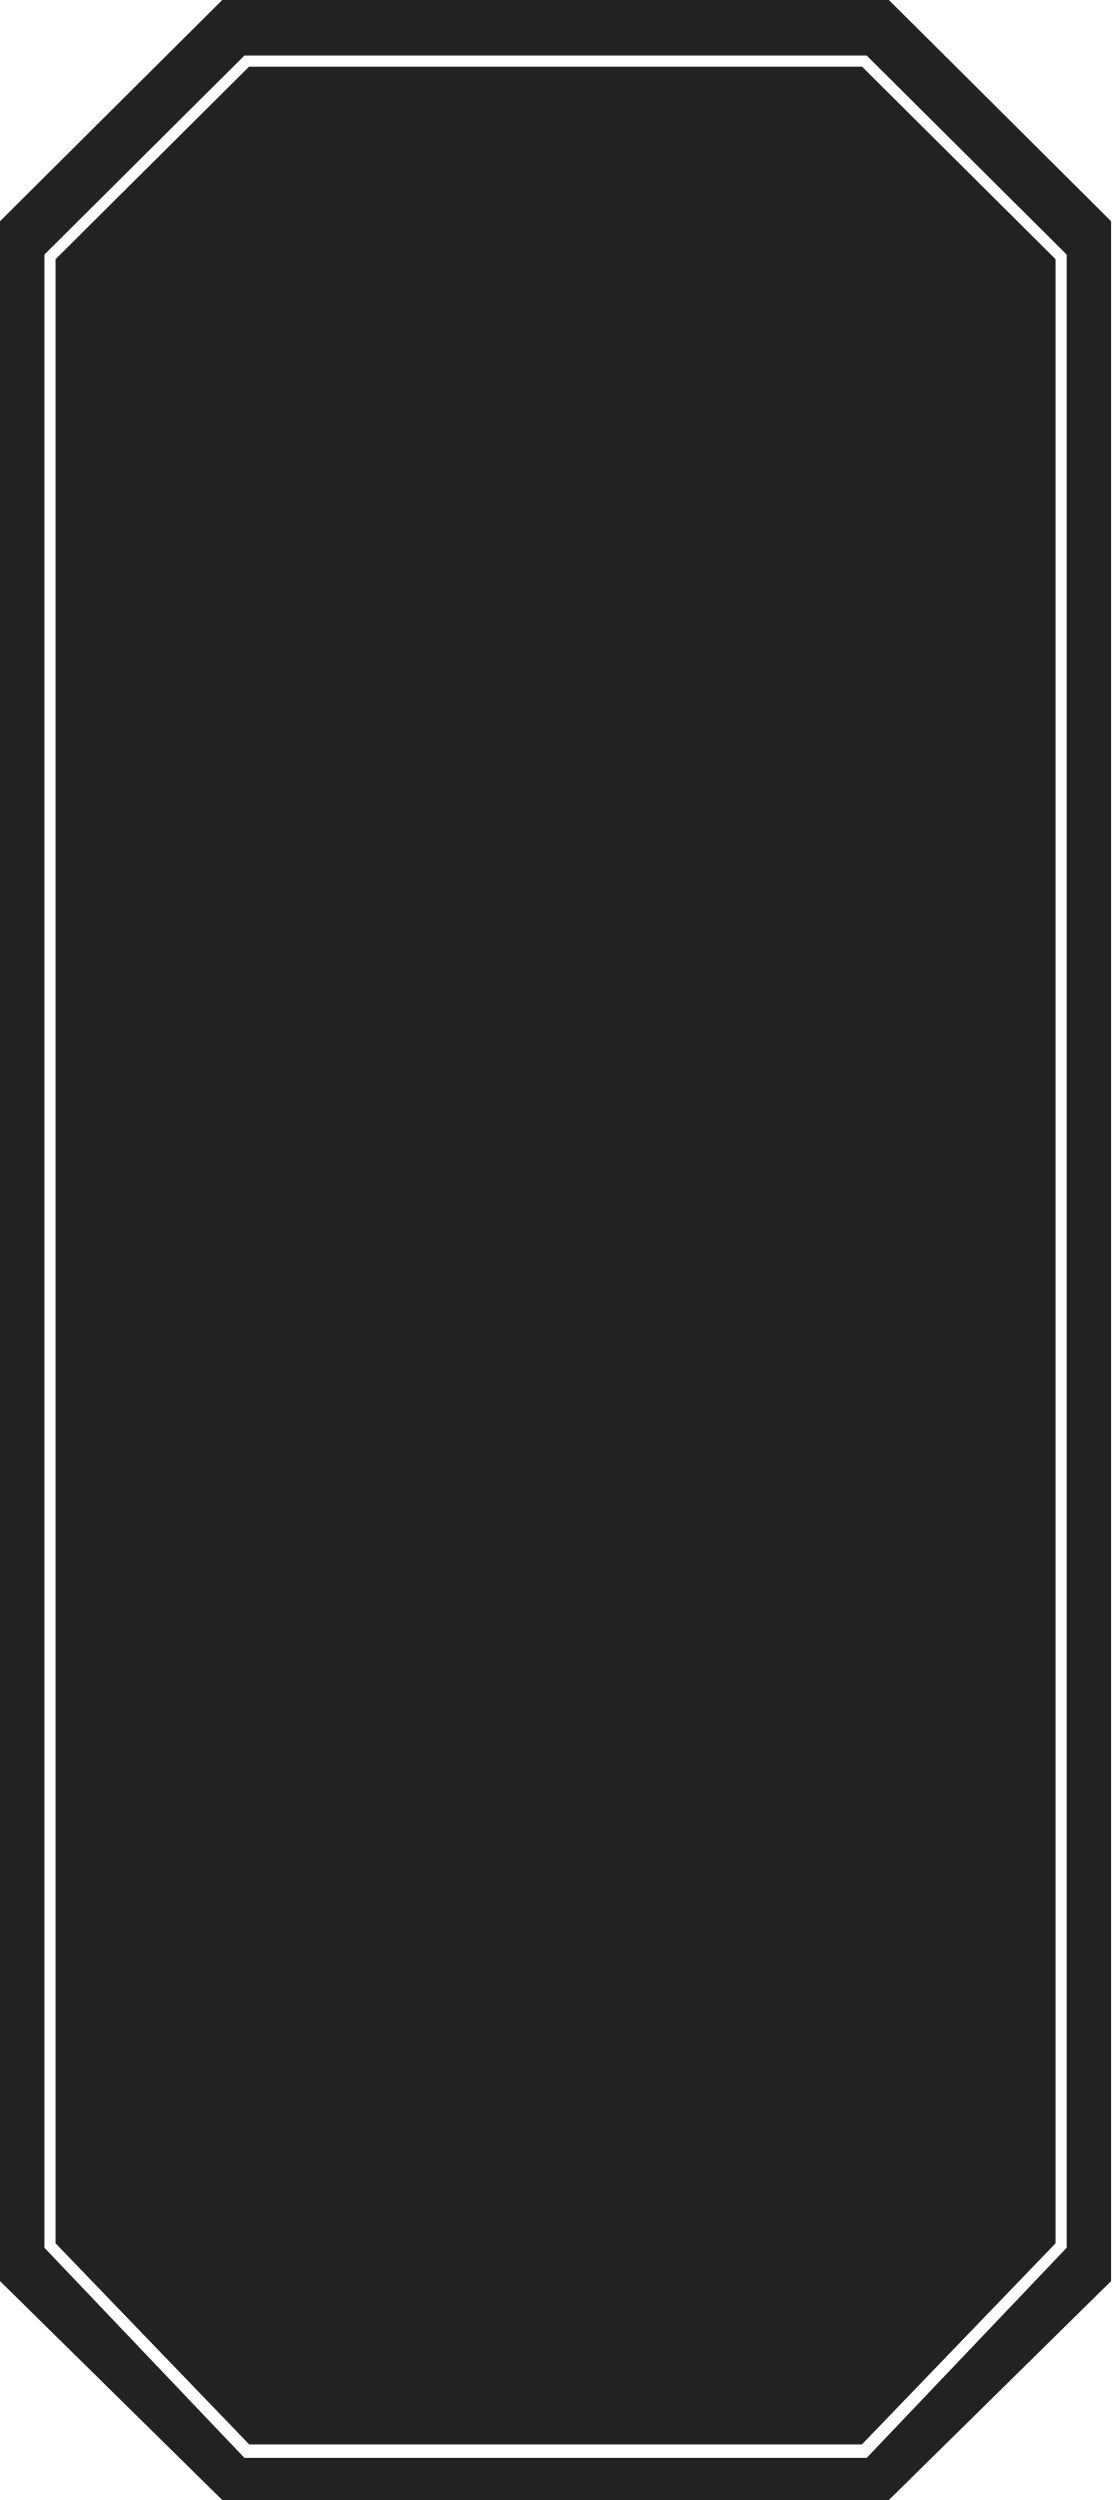
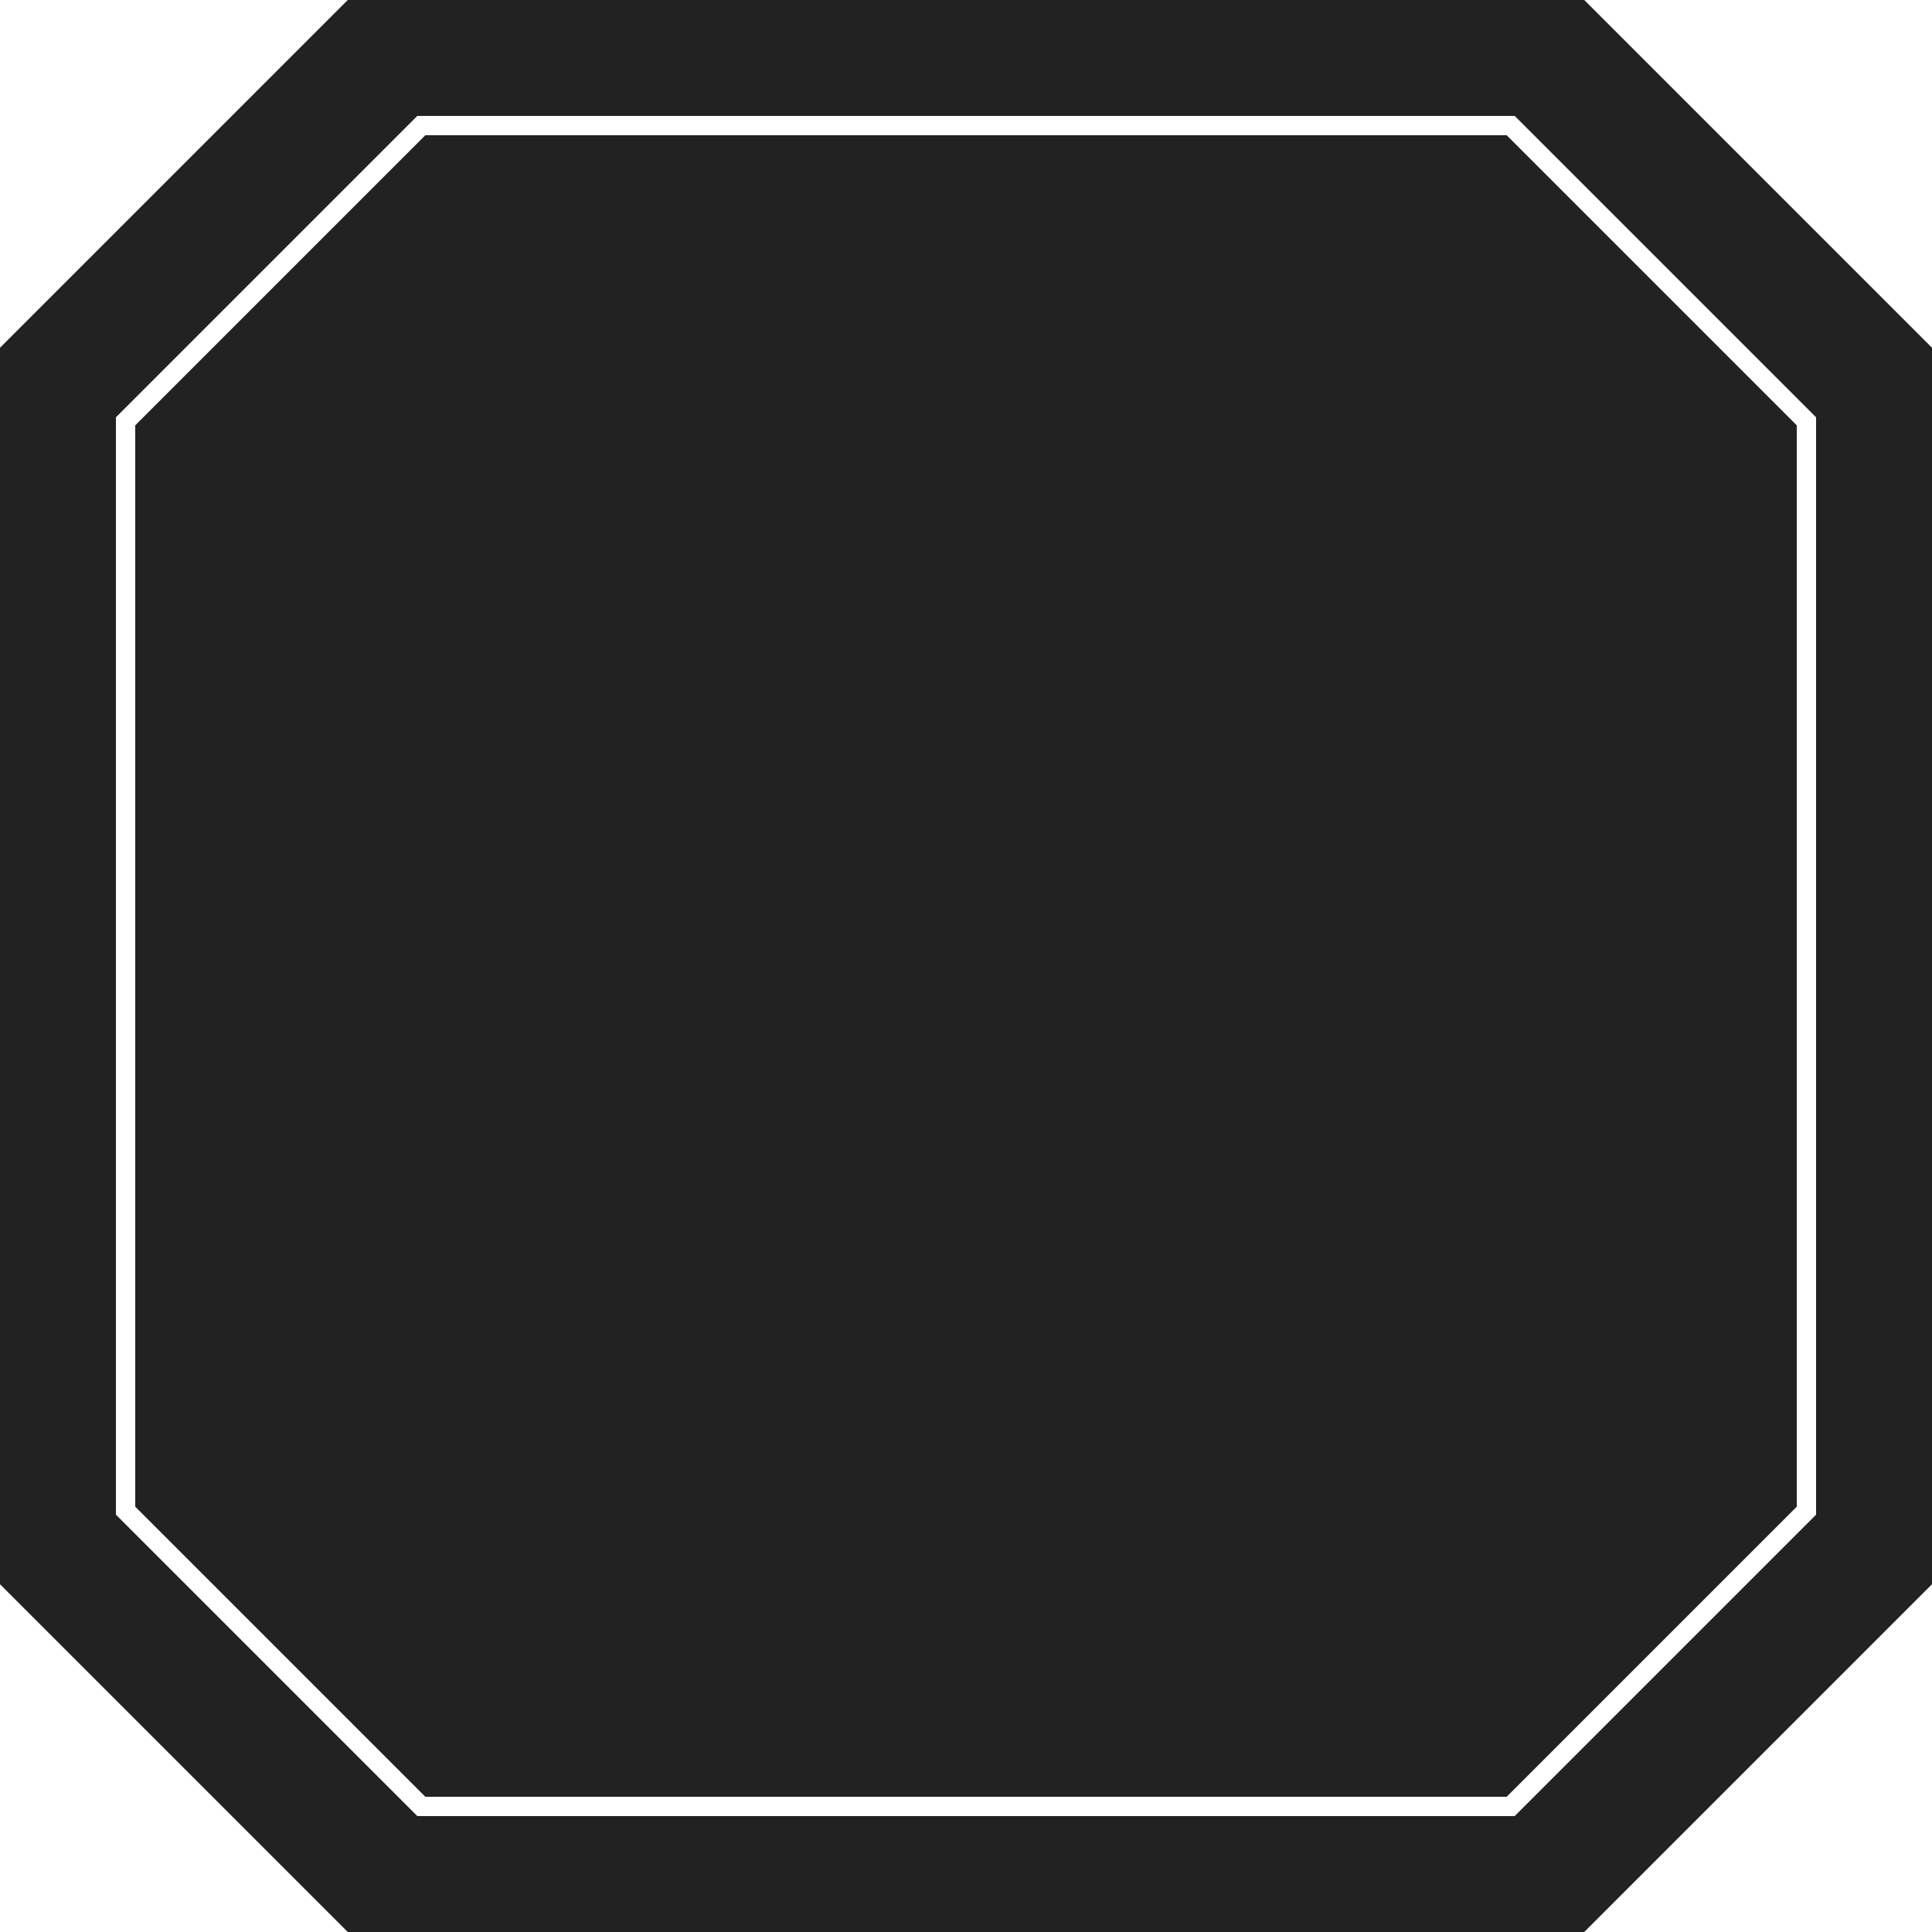
- <svg xmlns="http://www.w3.org/2000/svg" width="100px" height="225px" viewBox="0 0 100 225" version="1.1">
+ <svg xmlns="http://www.w3.org/2000/svg" width="100px" height="100px" viewBox="0 0 100 100" version="1.1">
  <defs />
-   <g id="Artboard-2-Copy-18" stroke="none" stroke-width="1" fill="none" fill-rule="evenodd" transform="translate(-701, -205)">
-     <path d="M721,205 L781,205 L801,224.912 L801,410.298 L781,430 L721,430 L701,410.298 L701,224.912 L721,205 Z M706,228.328 L723.413,211 L778.587,211 L796,228.328 L796,406.898 L778.571,425 L723.429,425 L706,406.898 L706,228.328 Z M723,210 L705,227.912 L705,407.298 L708.716,411.202 L723,426.21 L779,426.21 L797,407.298 L797,227.912 L779,210 L723,210 Z" id="Combined-Shape" fill="#222222" />
+   <g id="Page-1" stroke="none" stroke-width="1" fill="none" fill-rule="evenodd">
+     <path d="M18,0 L82,0 L100,18 L100,82 L82,100 L18,100 L0,82 L0,18 L18,0 Z M7,22.014 L22.014,7 L77.986,7 L93,22.014 L93,77.986 L77.986,93 L22.014,93 L7,77.986 L7,22.014 Z M21.6,6 L6,21.6 L6,78.4 L21.6,94 L78.4,94 L94,78.4 L94,21.6 L78.4,6 L21.6,6 Z" id="Combined-Shape" fill="#222222" />
  </g>
</svg>
